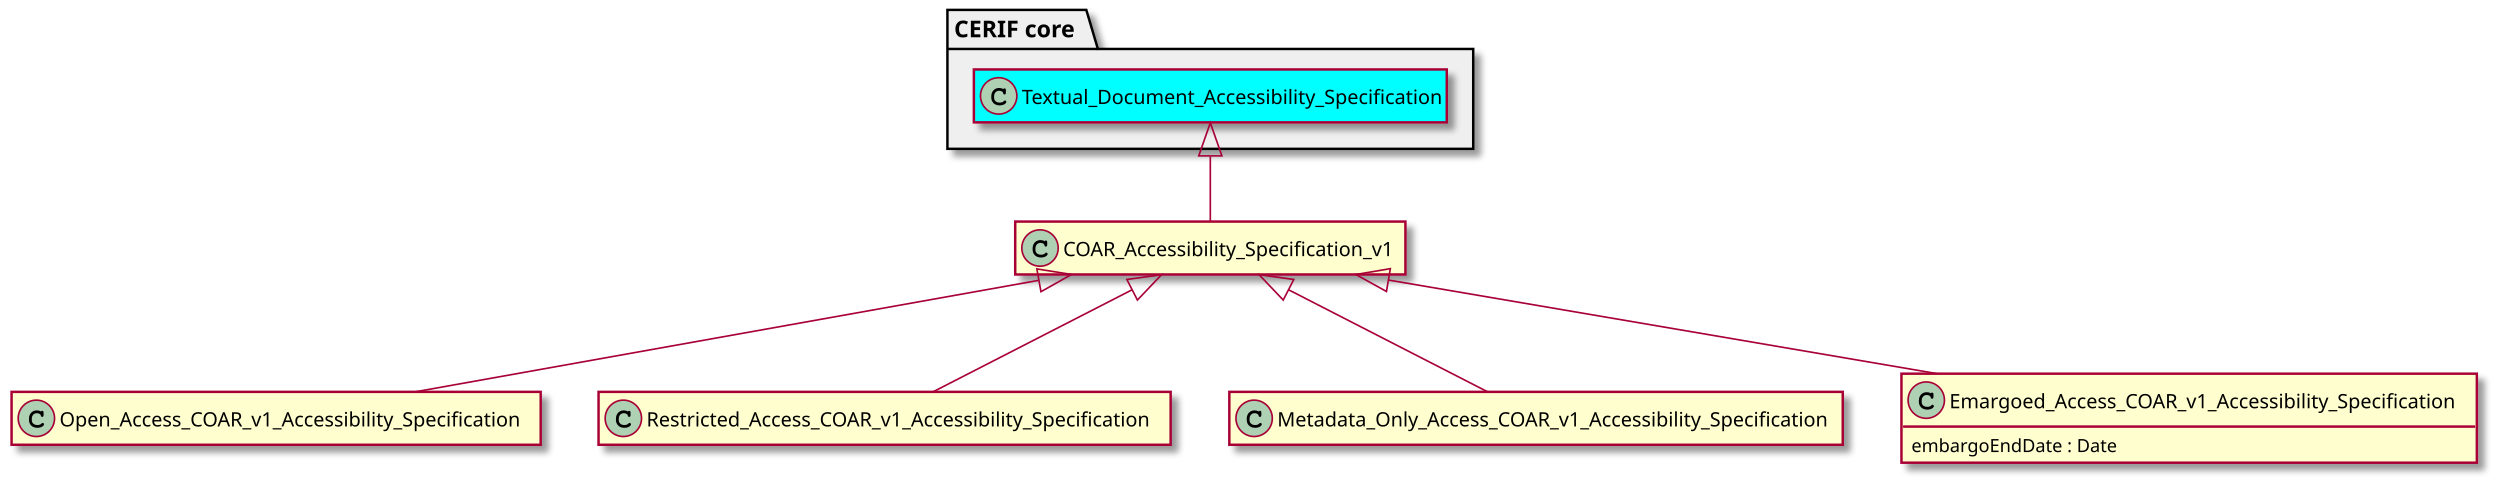
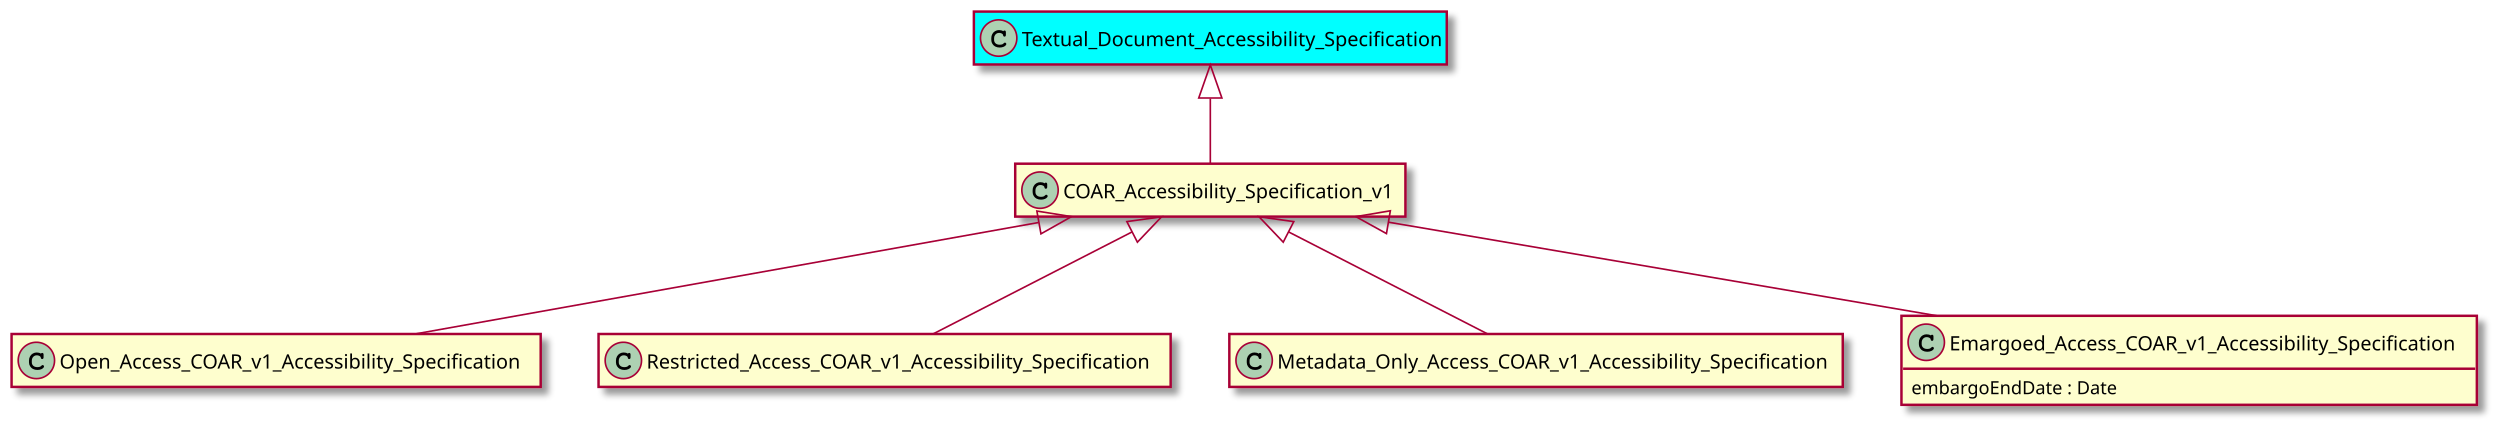
- <svg xmlns="http://www.w3.org/2000/svg" contentScriptType="application/ecmascript" contentStyleType="text/css" height="293px" preserveAspectRatio="none" style="width:1512px;height:293px;background:#FFFFFF;" version="1.1" viewBox="0 0 1512 293" width="1512px" zoomAndPan="magnify">
+ <svg xmlns="http://www.w3.org/2000/svg" contentScriptType="application/ecmascript" contentStyleType="text/css" height="258px" preserveAspectRatio="none" style="width:1512px;height:258px;background:#FFFFFF;" version="1.1" viewBox="0 0 1512 258" width="1512px" zoomAndPan="magnify">
  <defs>
-     <filter height="300%" id="f1m7ns33s5wtux" width="300%" x="-1" y="-1">
+     <filter height="300%" id="ffl2fkw6awa57" width="300%" x="-1" y="-1">
      <feGaussianBlur result="blurOut" stdDeviation="2.0" />
      <feColorMatrix in="blurOut" result="blurOut2" type="matrix" values="0 0 0 0 0 0 0 0 0 0 0 0 0 0 0 0 0 0 .4 0" />
      <feOffset dx="4.0" dy="4.0" in="blurOut2" result="blurOut3" />
      <feBlend in="SourceGraphic" in2="blurOut3" mode="normal" />
    </filter>
  </defs>
  <g>
-     <polygon fill="#EFEFEF" filter="url(#f1m7ns33s5wtux)" points="573,6,657,6,664,29.609,891,29.609,891,90,573,90,573,6" style="stroke:#000000;stroke-width:1.5;" />
-     <line style="stroke:#000000;stroke-width:1.5;" x1="573" x2="664" y1="29.609" y2="29.609" />
-     <text fill="#000000" font-family="sans-serif" font-size="14" font-weight="bold" lengthAdjust="spacing" textLength="78" x="577" y="22.533">CERIF core</text>
-     <rect codeLine="16" fill="#00FFFF" filter="url(#f1m7ns33s5wtux)" height="32" id="Textual_Document_Accessibility_Specification" style="stroke:#A80036;stroke-width:1.5;" width="286" x="589" y="42" />
-     <ellipse cx="604" cy="58" fill="#ADD1B2" rx="11" ry="11" style="stroke:#A80036;stroke-width:1.0;" />
-     <path d="M606.766,53.875 Q606.922,53.656 607.109,53.547 Q607.297,53.438 607.516,53.438 Q607.891,53.438 608.125,53.695 Q608.359,53.953 608.359,54.562 L608.359,56.016 Q608.359,56.625 608.125,56.891 Q607.891,57.156 607.516,57.156 Q607.172,57.156 606.969,56.953 Q606.766,56.766 606.656,56.25 Q606.609,55.891 606.422,55.703 Q606.094,55.328 605.484,55.109 Q604.875,54.891 604.25,54.891 Q603.484,54.891 602.852,55.219 Q602.219,55.547 601.727,56.297 Q601.234,57.047 601.234,58.078 L601.234,59.172 Q601.234,60.406 602.125,61.227 Q603.016,62.047 604.609,62.047 Q605.547,62.047 606.203,61.797 Q606.594,61.641 607.016,61.203 Q607.281,60.938 607.43,60.859 Q607.578,60.781 607.781,60.781 Q608.109,60.781 608.367,61.039 Q608.625,61.297 608.625,61.641 Q608.625,61.984 608.281,62.391 Q607.781,62.969 606.984,63.297 Q605.906,63.75 604.609,63.75 Q603.094,63.75 601.891,63.125 Q600.906,62.625 600.219,61.555 Q599.531,60.484 599.531,59.203 L599.531,58.047 Q599.531,56.719 600.148,55.57 Q600.766,54.422 601.859,53.805 Q602.953,53.188 604.188,53.188 Q604.922,53.188 605.57,53.352 Q606.219,53.516 606.766,53.875 Z " fill="#000000" />
-     <text fill="#000000" font-family="sans-serif" font-size="12" lengthAdjust="spacing" textLength="254" x="618" y="62.91">Textual_Document_Accessibility_Specification</text>
-     <rect codeLine="8" fill="#FEFECE" filter="url(#f1m7ns33s5wtux)" height="32" id="COAR_Accessibility_Specification_v1" style="stroke:#A80036;stroke-width:1.5;" width="236" x="614" y="134" />
-     <ellipse cx="629" cy="150" fill="#ADD1B2" rx="11" ry="11" style="stroke:#A80036;stroke-width:1.0;" />
-     <path d="M631.766,145.875 Q631.922,145.656 632.109,145.547 Q632.297,145.438 632.516,145.438 Q632.891,145.438 633.125,145.695 Q633.359,145.953 633.359,146.562 L633.359,148.016 Q633.359,148.625 633.125,148.891 Q632.891,149.156 632.516,149.156 Q632.172,149.156 631.969,148.953 Q631.766,148.766 631.656,148.25 Q631.609,147.891 631.422,147.703 Q631.094,147.328 630.484,147.109 Q629.875,146.891 629.25,146.891 Q628.484,146.891 627.852,147.219 Q627.219,147.547 626.727,148.297 Q626.234,149.047 626.234,150.078 L626.234,151.172 Q626.234,152.406 627.125,153.227 Q628.016,154.047 629.609,154.047 Q630.547,154.047 631.203,153.797 Q631.594,153.641 632.016,153.203 Q632.281,152.938 632.43,152.859 Q632.578,152.781 632.781,152.781 Q633.109,152.781 633.367,153.039 Q633.625,153.297 633.625,153.641 Q633.625,153.984 633.281,154.391 Q632.781,154.969 631.984,155.297 Q630.906,155.75 629.609,155.75 Q628.094,155.75 626.891,155.125 Q625.906,154.625 625.219,153.555 Q624.531,152.484 624.531,151.203 L624.531,150.047 Q624.531,148.719 625.148,147.57 Q625.766,146.422 626.859,145.805 Q627.953,145.188 629.188,145.188 Q629.922,145.188 630.57,145.352 Q631.219,145.516 631.766,145.875 Z " fill="#000000" />
-     <text fill="#000000" font-family="sans-serif" font-size="12" lengthAdjust="spacing" textLength="204" x="643" y="154.91">COAR_Accessibility_Specification_v1</text>
-     <rect codeLine="10" fill="#FEFECE" filter="url(#f1m7ns33s5wtux)" height="32" id="Open_Access_COAR_v1_Accessibility_Specification" style="stroke:#A80036;stroke-width:1.5;" width="320" x="7" y="237" />
-     <ellipse cx="22" cy="253" fill="#ADD1B2" rx="11" ry="11" style="stroke:#A80036;stroke-width:1.0;" />
-     <path d="M24.766,248.875 Q24.922,248.656 25.109,248.547 Q25.297,248.438 25.516,248.438 Q25.891,248.438 26.125,248.695 Q26.359,248.953 26.359,249.562 L26.359,251.016 Q26.359,251.625 26.125,251.891 Q25.891,252.156 25.516,252.156 Q25.172,252.156 24.969,251.953 Q24.766,251.766 24.656,251.25 Q24.609,250.891 24.422,250.703 Q24.094,250.328 23.484,250.109 Q22.875,249.891 22.25,249.891 Q21.484,249.891 20.852,250.219 Q20.219,250.547 19.727,251.297 Q19.234,252.047 19.234,253.078 L19.234,254.172 Q19.234,255.406 20.125,256.227 Q21.016,257.047 22.609,257.047 Q23.547,257.047 24.203,256.797 Q24.594,256.641 25.016,256.203 Q25.281,255.938 25.43,255.859 Q25.578,255.781 25.781,255.781 Q26.109,255.781 26.367,256.039 Q26.625,256.297 26.625,256.641 Q26.625,256.984 26.281,257.391 Q25.781,257.969 24.984,258.297 Q23.906,258.75 22.609,258.75 Q21.094,258.75 19.891,258.125 Q18.906,257.625 18.219,256.555 Q17.531,255.484 17.531,254.203 L17.531,253.047 Q17.531,251.719 18.148,250.57 Q18.766,249.422 19.859,248.805 Q20.953,248.188 22.188,248.188 Q22.922,248.188 23.57,248.352 Q24.219,248.516 24.766,248.875 Z " fill="#000000" />
-     <text fill="#000000" font-family="sans-serif" font-size="12" lengthAdjust="spacing" textLength="288" x="36" y="257.91">Open_Access_COAR_v1_Accessibility_Specification</text>
-     <rect codeLine="12" fill="#FEFECE" filter="url(#f1m7ns33s5wtux)" height="32" id="Restricted_Access_COAR_v1_Accessibility_Specification" style="stroke:#A80036;stroke-width:1.5;" width="346" x="362" y="237" />
-     <ellipse cx="377" cy="253" fill="#ADD1B2" rx="11" ry="11" style="stroke:#A80036;stroke-width:1.0;" />
-     <path d="M379.766,248.875 Q379.922,248.656 380.109,248.547 Q380.297,248.438 380.516,248.438 Q380.891,248.438 381.125,248.695 Q381.359,248.953 381.359,249.562 L381.359,251.016 Q381.359,251.625 381.125,251.891 Q380.891,252.156 380.516,252.156 Q380.172,252.156 379.969,251.953 Q379.766,251.766 379.656,251.25 Q379.609,250.891 379.422,250.703 Q379.094,250.328 378.484,250.109 Q377.875,249.891 377.25,249.891 Q376.484,249.891 375.852,250.219 Q375.219,250.547 374.727,251.297 Q374.234,252.047 374.234,253.078 L374.234,254.172 Q374.234,255.406 375.125,256.227 Q376.016,257.047 377.609,257.047 Q378.547,257.047 379.203,256.797 Q379.594,256.641 380.016,256.203 Q380.281,255.938 380.43,255.859 Q380.578,255.781 380.781,255.781 Q381.109,255.781 381.367,256.039 Q381.625,256.297 381.625,256.641 Q381.625,256.984 381.281,257.391 Q380.781,257.969 379.984,258.297 Q378.906,258.75 377.609,258.75 Q376.094,258.75 374.891,258.125 Q373.906,257.625 373.219,256.555 Q372.531,255.484 372.531,254.203 L372.531,253.047 Q372.531,251.719 373.148,250.57 Q373.766,249.422 374.859,248.805 Q375.953,248.188 377.188,248.188 Q377.922,248.188 378.57,248.352 Q379.219,248.516 379.766,248.875 Z " fill="#000000" />
-     <text fill="#000000" font-family="sans-serif" font-size="12" lengthAdjust="spacing" textLength="314" x="391" y="257.91">Restricted_Access_COAR_v1_Accessibility_Specification</text>
-     <rect codeLine="14" fill="#FEFECE" filter="url(#f1m7ns33s5wtux)" height="32" id="Metadata_Only_Access_COAR_v1_Accessibility_Specification" style="stroke:#A80036;stroke-width:1.5;" width="371" x="743.5" y="237" />
-     <ellipse cx="758.5" cy="253" fill="#ADD1B2" rx="11" ry="11" style="stroke:#A80036;stroke-width:1.0;" />
-     <path d="M761.266,248.875 Q761.422,248.656 761.609,248.547 Q761.797,248.438 762.016,248.438 Q762.391,248.438 762.625,248.695 Q762.859,248.953 762.859,249.562 L762.859,251.016 Q762.859,251.625 762.625,251.891 Q762.391,252.156 762.016,252.156 Q761.672,252.156 761.469,251.953 Q761.266,251.766 761.156,251.25 Q761.109,250.891 760.922,250.703 Q760.594,250.328 759.984,250.109 Q759.375,249.891 758.75,249.891 Q757.984,249.891 757.352,250.219 Q756.719,250.547 756.227,251.297 Q755.734,252.047 755.734,253.078 L755.734,254.172 Q755.734,255.406 756.625,256.227 Q757.516,257.047 759.109,257.047 Q760.047,257.047 760.703,256.797 Q761.094,256.641 761.516,256.203 Q761.781,255.938 761.93,255.859 Q762.078,255.781 762.281,255.781 Q762.609,255.781 762.867,256.039 Q763.125,256.297 763.125,256.641 Q763.125,256.984 762.781,257.391 Q762.281,257.969 761.484,258.297 Q760.406,258.75 759.109,258.75 Q757.594,258.75 756.391,258.125 Q755.406,257.625 754.719,256.555 Q754.031,255.484 754.031,254.203 L754.031,253.047 Q754.031,251.719 754.648,250.57 Q755.266,249.422 756.359,248.805 Q757.453,248.188 758.688,248.188 Q759.422,248.188 760.07,248.352 Q760.719,248.516 761.266,248.875 Z " fill="#000000" />
-     <text fill="#000000" font-family="sans-serif" font-size="12" lengthAdjust="spacing" textLength="339" x="772.5" y="257.91">Metadata_Only_Access_COAR_v1_Accessibility_Specification</text>
-     <rect codeLine="16" fill="#FEFECE" filter="url(#f1m7ns33s5wtux)" height="53.836" id="Emargoed_Access_COAR_v1_Accessibility_Specification" style="stroke:#A80036;stroke-width:1.5;" width="348" x="1150" y="226" />
-     <ellipse cx="1165" cy="242" fill="#ADD1B2" rx="11" ry="11" style="stroke:#A80036;stroke-width:1.0;" />
-     <path d="M1167.766,237.875 Q1167.922,237.656 1168.109,237.547 Q1168.297,237.438 1168.516,237.438 Q1168.891,237.438 1169.125,237.695 Q1169.359,237.953 1169.359,238.562 L1169.359,240.016 Q1169.359,240.625 1169.125,240.891 Q1168.891,241.156 1168.516,241.156 Q1168.172,241.156 1167.969,240.953 Q1167.766,240.766 1167.656,240.25 Q1167.609,239.891 1167.422,239.703 Q1167.094,239.328 1166.484,239.109 Q1165.875,238.891 1165.25,238.891 Q1164.484,238.891 1163.852,239.219 Q1163.219,239.547 1162.727,240.297 Q1162.234,241.047 1162.234,242.078 L1162.234,243.172 Q1162.234,244.406 1163.125,245.227 Q1164.016,246.047 1165.609,246.047 Q1166.547,246.047 1167.203,245.797 Q1167.594,245.641 1168.016,245.203 Q1168.281,244.938 1168.43,244.859 Q1168.578,244.781 1168.781,244.781 Q1169.109,244.781 1169.367,245.039 Q1169.625,245.297 1169.625,245.641 Q1169.625,245.984 1169.281,246.391 Q1168.781,246.969 1167.984,247.297 Q1166.906,247.75 1165.609,247.75 Q1164.094,247.75 1162.891,247.125 Q1161.906,246.625 1161.219,245.555 Q1160.531,244.484 1160.531,243.203 L1160.531,242.047 Q1160.531,240.719 1161.148,239.57 Q1161.766,238.422 1162.859,237.805 Q1163.953,237.188 1165.188,237.188 Q1165.922,237.188 1166.57,237.352 Q1167.219,237.516 1167.766,237.875 Z " fill="#000000" />
-     <text fill="#000000" font-family="sans-serif" font-size="12" lengthAdjust="spacing" textLength="316" x="1179" y="246.91">Emargoed_Access_COAR_v1_Accessibility_Specification</text>
-     <line style="stroke:#A80036;stroke-width:1.5;" x1="1151" x2="1497" y1="258" y2="258" />
-     <text fill="#000000" font-family="sans-serif" font-size="11" lengthAdjust="spacing" textLength="113" x="1156" y="273.419">embargoEndDate : Date</text>
-     <path codeLine="77" d="M732,94.61 C732,108.31 732,123.22 732,133.96 " fill="none" id="Textual_Document_Accessibility_Specification-backto-COAR_Accessibility_Specification_v1" style="stroke:#A80036;stroke-width:1.0;" />
-     <polygon fill="none" points="725,94.27,732,74.27,739,94.27,725,94.27" style="stroke:#A80036;stroke-width:1.0;" />
-     <path codeLine="80" d="M628.15,169.56 C519.62,188.96 351.44,219.03 250.98,236.99 " fill="none" id="COAR_Accessibility_Specification_v1-backto-Open_Access_COAR_v1_Accessibility_Specification" style="stroke:#A80036;stroke-width:1.0;" />
-     <polygon fill="none" points="627.1,162.64,648.02,166.01,629.57,176.42,627.1,162.64" style="stroke:#A80036;stroke-width:1.0;" />
-     <path codeLine="83" d="M684.6,175.3 C647.17,194.49 596.11,220.67 564.37,236.94 " fill="none" id="COAR_Accessibility_Specification_v1-backto-Restricted_Access_COAR_v1_Accessibility_Specification" style="stroke:#A80036;stroke-width:1.0;" />
-     <polygon fill="none" points="681.52,169.02,702.51,166.12,687.9,181.47,681.52,169.02" style="stroke:#A80036;stroke-width:1.0;" />
-     <path codeLine="86" d="M839.99,169.42 C932.77,185.25 1067.59,208.25 1171.39,225.96 " fill="none" id="COAR_Accessibility_Specification_v1-backto-Emargoed_Access_COAR_v1_Accessibility_Specification" style="stroke:#A80036;stroke-width:1.0;" />
-     <polygon fill="none" points="838.53,176.28,819.99,166.01,840.88,162.48,838.53,176.28" style="stroke:#A80036;stroke-width:1.0;" />
-     <path codeLine="89" d="M779.4,175.3 C816.83,194.49 867.89,220.67 899.63,236.94 " fill="none" id="COAR_Accessibility_Specification_v1-backto-Metadata_Only_Access_COAR_v1_Accessibility_Specification" style="stroke:#A80036;stroke-width:1.0;" />
-     <polygon fill="none" points="776.1,181.47,761.49,166.12,782.48,169.02,776.1,181.47" style="stroke:#A80036;stroke-width:1.0;" />
+     <rect codeLine="17" fill="#00FFFF" filter="url(#ffl2fkw6awa57)" height="32" id="Textual_Document_Accessibility_Specification" style="stroke:#A80036;stroke-width:1.5;" width="286" x="589" y="7" />
+     <ellipse cx="604" cy="23" fill="#ADD1B2" rx="11" ry="11" style="stroke:#A80036;stroke-width:1.0;" />
+     <path d="M606.766,18.875 Q606.922,18.656 607.109,18.547 Q607.297,18.438 607.516,18.438 Q607.891,18.438 608.125,18.695 Q608.359,18.953 608.359,19.562 L608.359,21.016 Q608.359,21.625 608.125,21.891 Q607.891,22.156 607.516,22.156 Q607.172,22.156 606.969,21.953 Q606.766,21.766 606.656,21.25 Q606.609,20.891 606.422,20.703 Q606.094,20.328 605.484,20.109 Q604.875,19.891 604.25,19.891 Q603.484,19.891 602.852,20.219 Q602.219,20.547 601.727,21.297 Q601.234,22.047 601.234,23.078 L601.234,24.172 Q601.234,25.406 602.125,26.227 Q603.016,27.047 604.609,27.047 Q605.547,27.047 606.203,26.797 Q606.594,26.641 607.016,26.203 Q607.281,25.938 607.43,25.859 Q607.578,25.781 607.781,25.781 Q608.109,25.781 608.367,26.039 Q608.625,26.297 608.625,26.641 Q608.625,26.984 608.281,27.391 Q607.781,27.969 606.984,28.297 Q605.906,28.75 604.609,28.75 Q603.094,28.75 601.891,28.125 Q600.906,27.625 600.219,26.555 Q599.531,25.484 599.531,24.203 L599.531,23.047 Q599.531,21.719 600.148,20.57 Q600.766,19.422 601.859,18.805 Q602.953,18.188 604.188,18.188 Q604.922,18.188 605.57,18.352 Q606.219,18.516 606.766,18.875 Z " fill="#000000" />
+     <text fill="#000000" font-family="sans-serif" font-size="12" lengthAdjust="spacing" textLength="254" x="618" y="27.91">Textual_Document_Accessibility_Specification</text>
+     <rect codeLine="8" fill="#FEFECE" filter="url(#ffl2fkw6awa57)" height="32" id="COAR_Accessibility_Specification_v1" style="stroke:#A80036;stroke-width:1.5;" width="236" x="614" y="99" />
+     <ellipse cx="629" cy="115" fill="#ADD1B2" rx="11" ry="11" style="stroke:#A80036;stroke-width:1.0;" />
+     <path d="M631.766,110.875 Q631.922,110.656 632.109,110.547 Q632.297,110.438 632.516,110.438 Q632.891,110.438 633.125,110.695 Q633.359,110.953 633.359,111.562 L633.359,113.016 Q633.359,113.625 633.125,113.891 Q632.891,114.156 632.516,114.156 Q632.172,114.156 631.969,113.953 Q631.766,113.766 631.656,113.25 Q631.609,112.891 631.422,112.703 Q631.094,112.328 630.484,112.109 Q629.875,111.891 629.25,111.891 Q628.484,111.891 627.852,112.219 Q627.219,112.547 626.727,113.297 Q626.234,114.047 626.234,115.078 L626.234,116.172 Q626.234,117.406 627.125,118.227 Q628.016,119.047 629.609,119.047 Q630.547,119.047 631.203,118.797 Q631.594,118.641 632.016,118.203 Q632.281,117.938 632.43,117.859 Q632.578,117.781 632.781,117.781 Q633.109,117.781 633.367,118.039 Q633.625,118.297 633.625,118.641 Q633.625,118.984 633.281,119.391 Q632.781,119.969 631.984,120.297 Q630.906,120.75 629.609,120.75 Q628.094,120.75 626.891,120.125 Q625.906,119.625 625.219,118.555 Q624.531,117.484 624.531,116.203 L624.531,115.047 Q624.531,113.719 625.148,112.57 Q625.766,111.422 626.859,110.805 Q627.953,110.188 629.188,110.188 Q629.922,110.188 630.57,110.352 Q631.219,110.516 631.766,110.875 Z " fill="#000000" />
+     <text fill="#000000" font-family="sans-serif" font-size="12" lengthAdjust="spacing" textLength="204" x="643" y="119.91">COAR_Accessibility_Specification_v1</text>
+     <rect codeLine="10" fill="#FEFECE" filter="url(#ffl2fkw6awa57)" height="32" id="Open_Access_COAR_v1_Accessibility_Specification" style="stroke:#A80036;stroke-width:1.5;" width="320" x="7" y="202" />
+     <ellipse cx="22" cy="218" fill="#ADD1B2" rx="11" ry="11" style="stroke:#A80036;stroke-width:1.0;" />
+     <path d="M24.766,213.875 Q24.922,213.656 25.109,213.547 Q25.297,213.438 25.516,213.438 Q25.891,213.438 26.125,213.695 Q26.359,213.953 26.359,214.562 L26.359,216.016 Q26.359,216.625 26.125,216.891 Q25.891,217.156 25.516,217.156 Q25.172,217.156 24.969,216.953 Q24.766,216.766 24.656,216.25 Q24.609,215.891 24.422,215.703 Q24.094,215.328 23.484,215.109 Q22.875,214.891 22.25,214.891 Q21.484,214.891 20.852,215.219 Q20.219,215.547 19.727,216.297 Q19.234,217.047 19.234,218.078 L19.234,219.172 Q19.234,220.406 20.125,221.227 Q21.016,222.047 22.609,222.047 Q23.547,222.047 24.203,221.797 Q24.594,221.641 25.016,221.203 Q25.281,220.938 25.43,220.859 Q25.578,220.781 25.781,220.781 Q26.109,220.781 26.367,221.039 Q26.625,221.297 26.625,221.641 Q26.625,221.984 26.281,222.391 Q25.781,222.969 24.984,223.297 Q23.906,223.75 22.609,223.75 Q21.094,223.75 19.891,223.125 Q18.906,222.625 18.219,221.555 Q17.531,220.484 17.531,219.203 L17.531,218.047 Q17.531,216.719 18.148,215.57 Q18.766,214.422 19.859,213.805 Q20.953,213.188 22.188,213.188 Q22.922,213.188 23.57,213.352 Q24.219,213.516 24.766,213.875 Z " fill="#000000" />
+     <text fill="#000000" font-family="sans-serif" font-size="12" lengthAdjust="spacing" textLength="288" x="36" y="222.91">Open_Access_COAR_v1_Accessibility_Specification</text>
+     <rect codeLine="12" fill="#FEFECE" filter="url(#ffl2fkw6awa57)" height="32" id="Restricted_Access_COAR_v1_Accessibility_Specification" style="stroke:#A80036;stroke-width:1.5;" width="346" x="362" y="202" />
+     <ellipse cx="377" cy="218" fill="#ADD1B2" rx="11" ry="11" style="stroke:#A80036;stroke-width:1.0;" />
+     <path d="M379.766,213.875 Q379.922,213.656 380.109,213.547 Q380.297,213.438 380.516,213.438 Q380.891,213.438 381.125,213.695 Q381.359,213.953 381.359,214.562 L381.359,216.016 Q381.359,216.625 381.125,216.891 Q380.891,217.156 380.516,217.156 Q380.172,217.156 379.969,216.953 Q379.766,216.766 379.656,216.25 Q379.609,215.891 379.422,215.703 Q379.094,215.328 378.484,215.109 Q377.875,214.891 377.25,214.891 Q376.484,214.891 375.852,215.219 Q375.219,215.547 374.727,216.297 Q374.234,217.047 374.234,218.078 L374.234,219.172 Q374.234,220.406 375.125,221.227 Q376.016,222.047 377.609,222.047 Q378.547,222.047 379.203,221.797 Q379.594,221.641 380.016,221.203 Q380.281,220.938 380.43,220.859 Q380.578,220.781 380.781,220.781 Q381.109,220.781 381.367,221.039 Q381.625,221.297 381.625,221.641 Q381.625,221.984 381.281,222.391 Q380.781,222.969 379.984,223.297 Q378.906,223.75 377.609,223.75 Q376.094,223.75 374.891,223.125 Q373.906,222.625 373.219,221.555 Q372.531,220.484 372.531,219.203 L372.531,218.047 Q372.531,216.719 373.148,215.57 Q373.766,214.422 374.859,213.805 Q375.953,213.188 377.188,213.188 Q377.922,213.188 378.57,213.352 Q379.219,213.516 379.766,213.875 Z " fill="#000000" />
+     <text fill="#000000" font-family="sans-serif" font-size="12" lengthAdjust="spacing" textLength="314" x="391" y="222.91">Restricted_Access_COAR_v1_Accessibility_Specification</text>
+     <rect codeLine="14" fill="#FEFECE" filter="url(#ffl2fkw6awa57)" height="32" id="Metadata_Only_Access_COAR_v1_Accessibility_Specification" style="stroke:#A80036;stroke-width:1.5;" width="371" x="743.5" y="202" />
+     <ellipse cx="758.5" cy="218" fill="#ADD1B2" rx="11" ry="11" style="stroke:#A80036;stroke-width:1.0;" />
+     <path d="M761.266,213.875 Q761.422,213.656 761.609,213.547 Q761.797,213.438 762.016,213.438 Q762.391,213.438 762.625,213.695 Q762.859,213.953 762.859,214.562 L762.859,216.016 Q762.859,216.625 762.625,216.891 Q762.391,217.156 762.016,217.156 Q761.672,217.156 761.469,216.953 Q761.266,216.766 761.156,216.25 Q761.109,215.891 760.922,215.703 Q760.594,215.328 759.984,215.109 Q759.375,214.891 758.75,214.891 Q757.984,214.891 757.352,215.219 Q756.719,215.547 756.227,216.297 Q755.734,217.047 755.734,218.078 L755.734,219.172 Q755.734,220.406 756.625,221.227 Q757.516,222.047 759.109,222.047 Q760.047,222.047 760.703,221.797 Q761.094,221.641 761.516,221.203 Q761.781,220.938 761.93,220.859 Q762.078,220.781 762.281,220.781 Q762.609,220.781 762.867,221.039 Q763.125,221.297 763.125,221.641 Q763.125,221.984 762.781,222.391 Q762.281,222.969 761.484,223.297 Q760.406,223.75 759.109,223.75 Q757.594,223.75 756.391,223.125 Q755.406,222.625 754.719,221.555 Q754.031,220.484 754.031,219.203 L754.031,218.047 Q754.031,216.719 754.648,215.57 Q755.266,214.422 756.359,213.805 Q757.453,213.188 758.688,213.188 Q759.422,213.188 760.07,213.352 Q760.719,213.516 761.266,213.875 Z " fill="#000000" />
+     <text fill="#000000" font-family="sans-serif" font-size="12" lengthAdjust="spacing" textLength="339" x="772.5" y="222.91">Metadata_Only_Access_COAR_v1_Accessibility_Specification</text>
+     <rect codeLine="16" fill="#FEFECE" filter="url(#ffl2fkw6awa57)" height="53.836" id="Emargoed_Access_COAR_v1_Accessibility_Specification" style="stroke:#A80036;stroke-width:1.5;" width="348" x="1150" y="191" />
+     <ellipse cx="1165" cy="207" fill="#ADD1B2" rx="11" ry="11" style="stroke:#A80036;stroke-width:1.0;" />
+     <path d="M1167.766,202.875 Q1167.922,202.656 1168.109,202.547 Q1168.297,202.438 1168.516,202.438 Q1168.891,202.438 1169.125,202.695 Q1169.359,202.953 1169.359,203.562 L1169.359,205.016 Q1169.359,205.625 1169.125,205.891 Q1168.891,206.156 1168.516,206.156 Q1168.172,206.156 1167.969,205.953 Q1167.766,205.766 1167.656,205.25 Q1167.609,204.891 1167.422,204.703 Q1167.094,204.328 1166.484,204.109 Q1165.875,203.891 1165.25,203.891 Q1164.484,203.891 1163.852,204.219 Q1163.219,204.547 1162.727,205.297 Q1162.234,206.047 1162.234,207.078 L1162.234,208.172 Q1162.234,209.406 1163.125,210.227 Q1164.016,211.047 1165.609,211.047 Q1166.547,211.047 1167.203,210.797 Q1167.594,210.641 1168.016,210.203 Q1168.281,209.938 1168.43,209.859 Q1168.578,209.781 1168.781,209.781 Q1169.109,209.781 1169.367,210.039 Q1169.625,210.297 1169.625,210.641 Q1169.625,210.984 1169.281,211.391 Q1168.781,211.969 1167.984,212.297 Q1166.906,212.75 1165.609,212.75 Q1164.094,212.75 1162.891,212.125 Q1161.906,211.625 1161.219,210.555 Q1160.531,209.484 1160.531,208.203 L1160.531,207.047 Q1160.531,205.719 1161.148,204.57 Q1161.766,203.422 1162.859,202.805 Q1163.953,202.188 1165.188,202.188 Q1165.922,202.188 1166.57,202.352 Q1167.219,202.516 1167.766,202.875 Z " fill="#000000" />
+     <text fill="#000000" font-family="sans-serif" font-size="12" lengthAdjust="spacing" textLength="316" x="1179" y="211.91">Emargoed_Access_COAR_v1_Accessibility_Specification</text>
+     <line style="stroke:#A80036;stroke-width:1.5;" x1="1151" x2="1497" y1="223" y2="223" />
+     <text fill="#000000" font-family="sans-serif" font-size="11" lengthAdjust="spacing" textLength="113" x="1156" y="238.419">embargoEndDate : Date</text>
+     <path codeLine="77" d="M732,59.61 C732,73.31 732,88.22 732,98.96 " fill="none" id="Textual_Document_Accessibility_Specification-backto-COAR_Accessibility_Specification_v1" style="stroke:#A80036;stroke-width:1.0;" />
+     <polygon fill="none" points="725,59.27,732,39.27,739,59.27,725,59.27" style="stroke:#A80036;stroke-width:1.0;" />
+     <path codeLine="80" d="M628.15,134.56 C519.62,153.96 351.44,184.03 250.98,201.99 " fill="none" id="COAR_Accessibility_Specification_v1-backto-Open_Access_COAR_v1_Accessibility_Specification" style="stroke:#A80036;stroke-width:1.0;" />
+     <polygon fill="none" points="627.1,127.64,648.02,131.01,629.57,141.42,627.1,127.64" style="stroke:#A80036;stroke-width:1.0;" />
+     <path codeLine="83" d="M684.6,140.3 C647.17,159.49 596.11,185.67 564.37,201.94 " fill="none" id="COAR_Accessibility_Specification_v1-backto-Restricted_Access_COAR_v1_Accessibility_Specification" style="stroke:#A80036;stroke-width:1.0;" />
+     <polygon fill="none" points="681.52,134.02,702.51,131.12,687.9,146.47,681.52,134.02" style="stroke:#A80036;stroke-width:1.0;" />
+     <path codeLine="86" d="M839.99,134.42 C932.77,150.25 1067.59,173.25 1171.39,190.96 " fill="none" id="COAR_Accessibility_Specification_v1-backto-Emargoed_Access_COAR_v1_Accessibility_Specification" style="stroke:#A80036;stroke-width:1.0;" />
+     <polygon fill="none" points="838.53,141.28,819.99,131.01,840.88,127.48,838.53,141.28" style="stroke:#A80036;stroke-width:1.0;" />
+     <path codeLine="89" d="M779.4,140.3 C816.83,159.49 867.89,185.67 899.63,201.94 " fill="none" id="COAR_Accessibility_Specification_v1-backto-Metadata_Only_Access_COAR_v1_Accessibility_Specification" style="stroke:#A80036;stroke-width:1.0;" />
+     <polygon fill="none" points="776.1,146.47,761.49,131.12,782.48,134.02,776.1,146.47" style="stroke:#A80036;stroke-width:1.0;" />
  </g>
</svg>
